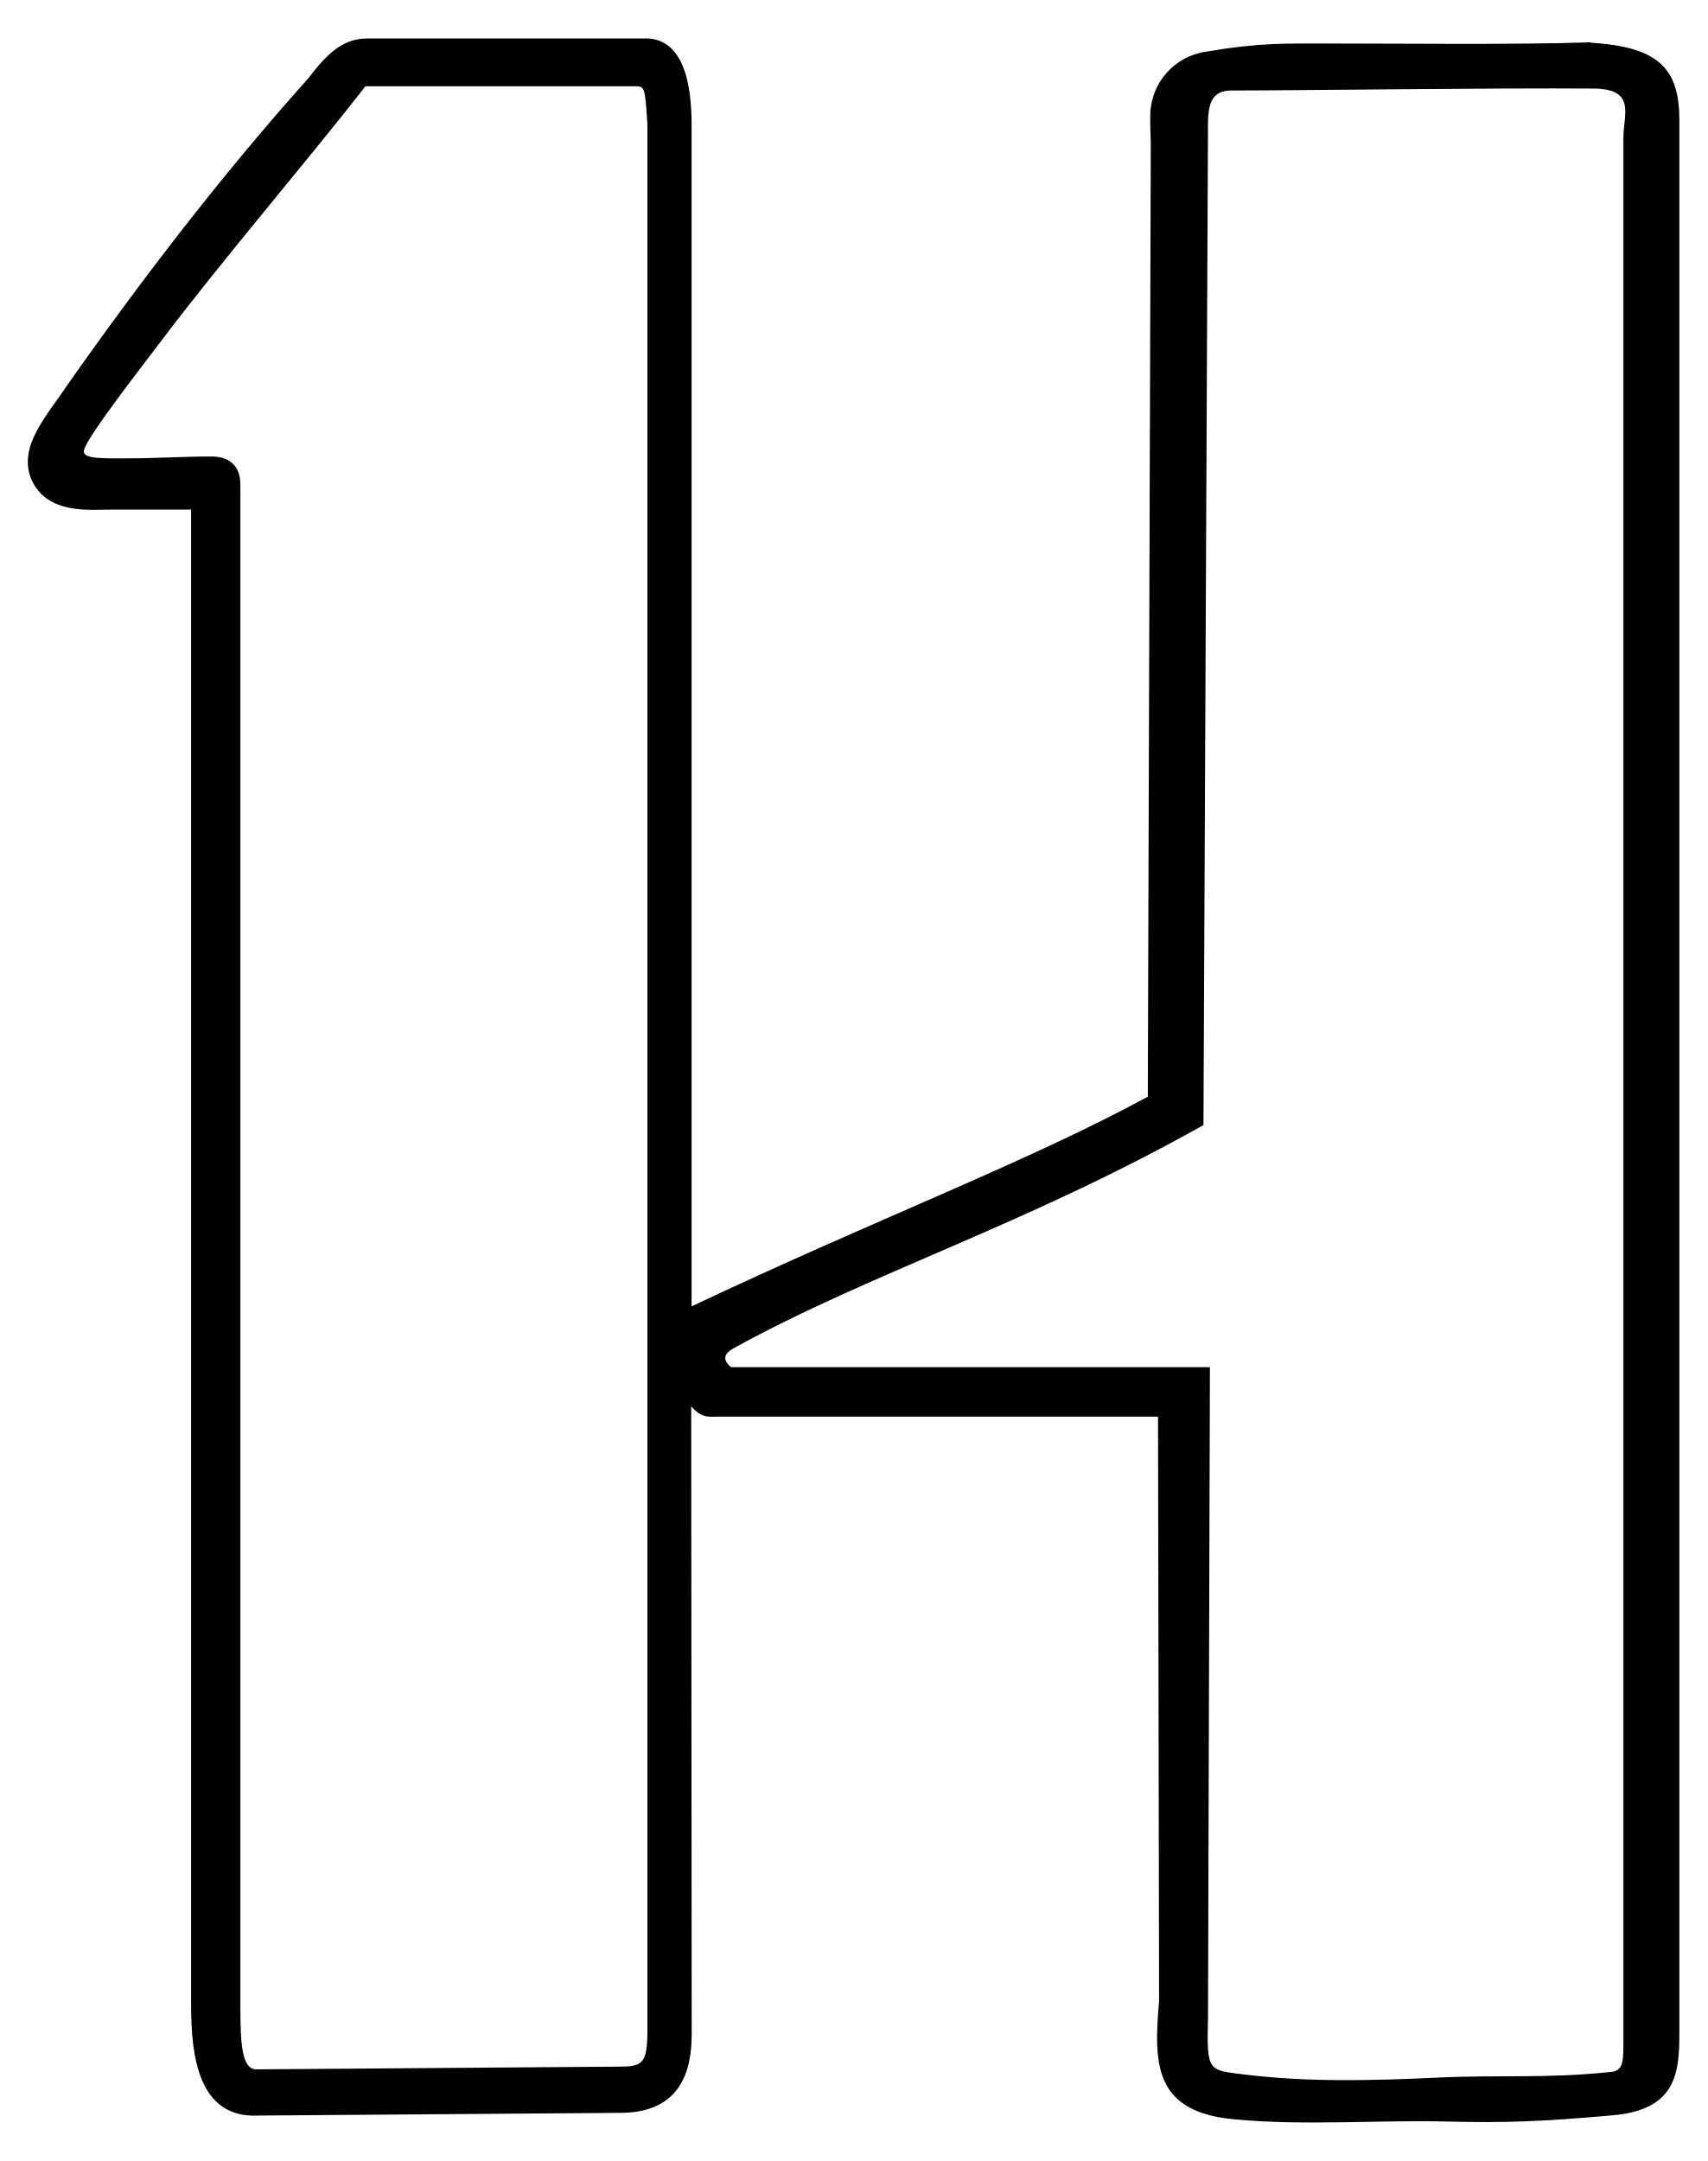
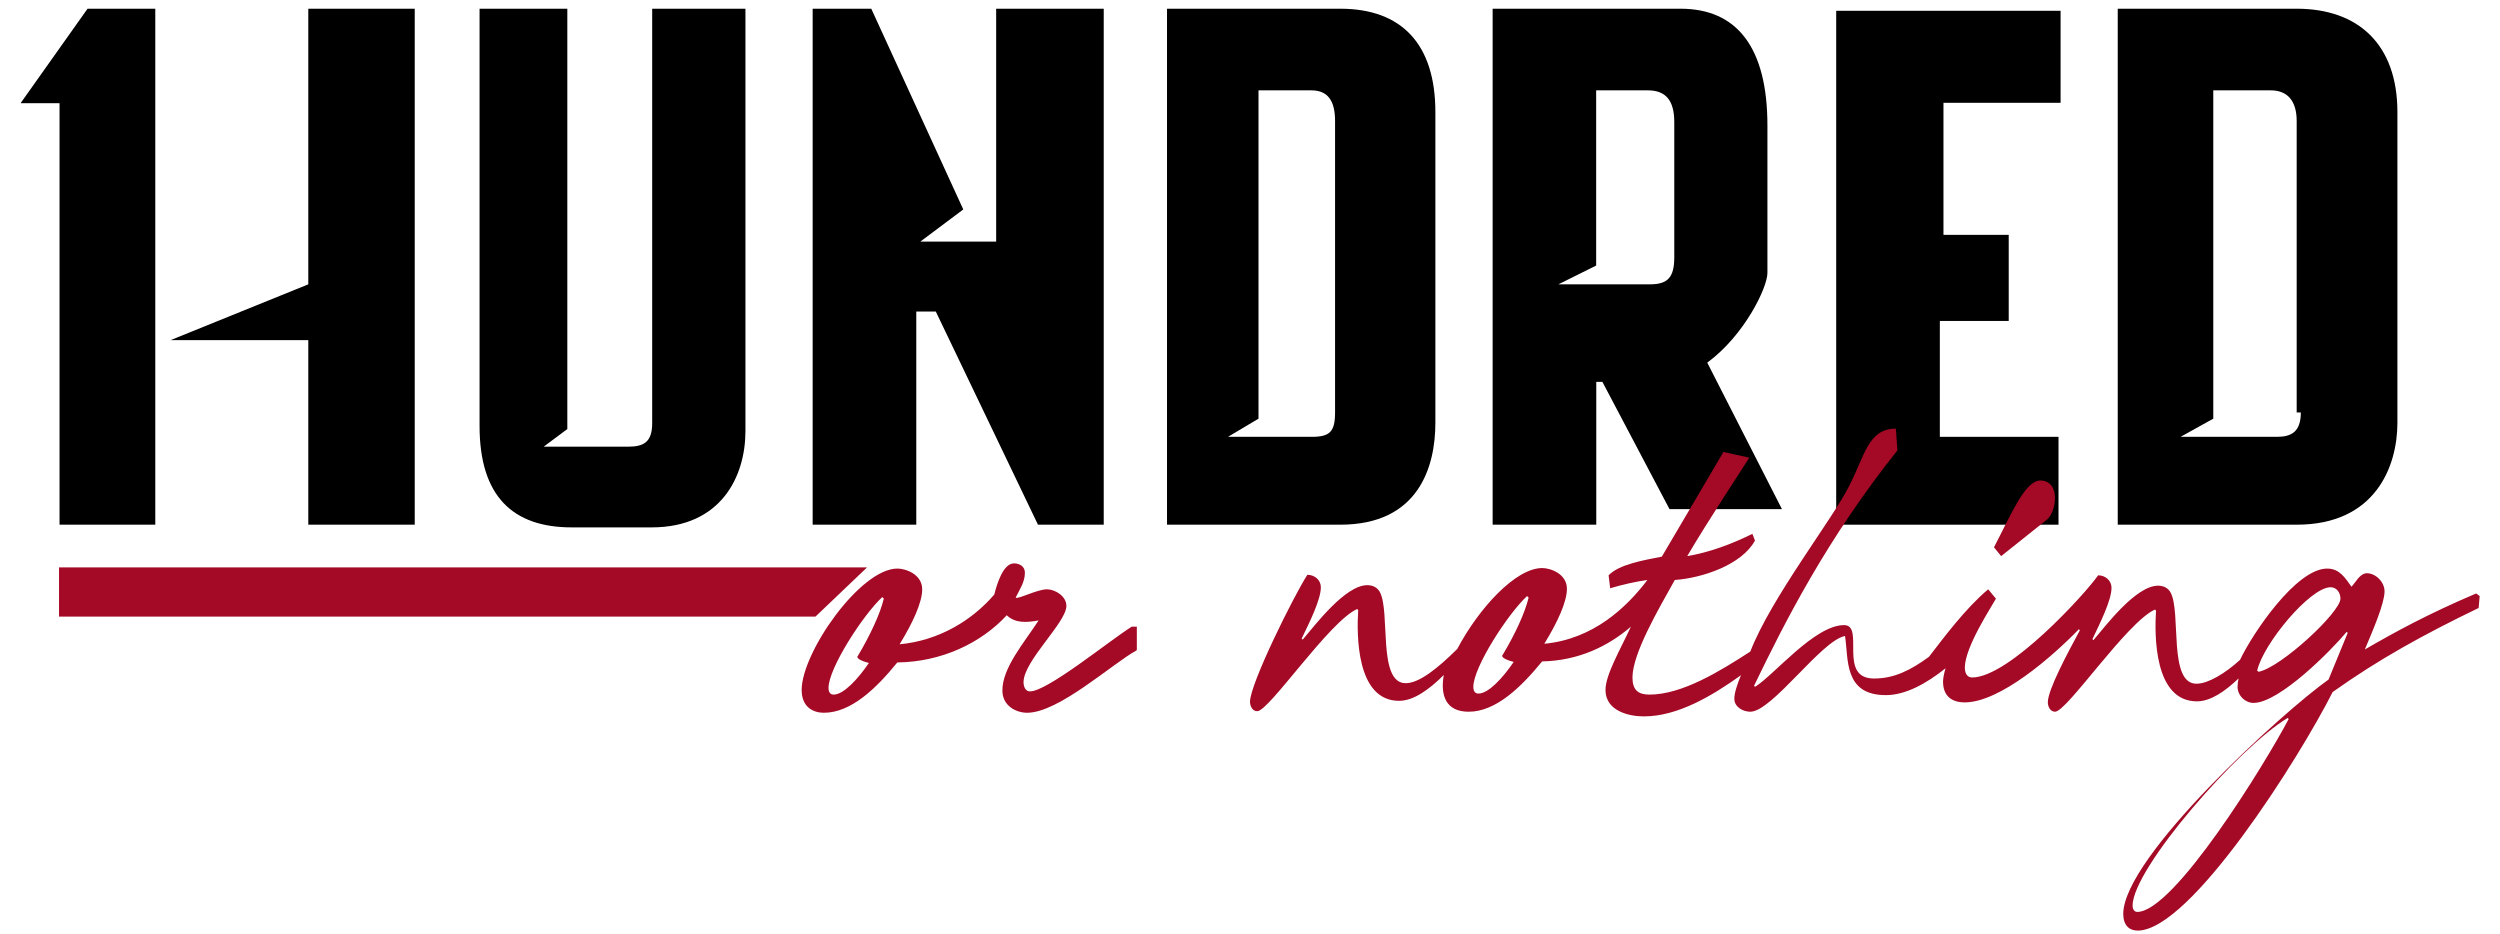
- <svg xmlns="http://www.w3.org/2000/svg" width="100%" height="100%" viewBox="0 0 177 224" version="1.1" xml:space="preserve" style="fill-rule:evenodd;clip-rule:evenodd;stroke-linejoin:round;stroke-miterlimit:2;">
-   <path d="M164.9,4.39L164.9,4.43C172.1,4.85 174.08,7.26 174.08,12.44L174.08,210.84C174.08,215.01 173.68,218.76 166.99,219.28C159.89,219.91 156.03,220.06 150.05,219.91C142.85,219.73 135.21,220.37 127.94,219.68C119.59,218.91 119.59,213.93 120.15,207.4L120.04,146.84L74.7,146.84C73.48,146.84 72.82,147.08 71.65,145.78L71.7,210.85C71.7,214.41 70.72,219.01 64.29,219.01L26.79,219.29C20.58,219.6 19.81,213.19 19.81,207.82L19.81,52.82L11.78,52.82C9.36,52.81 4.91,53.41 3.25,49.69C1.83,46.26 4.86,43.1 6.96,39.94C14.38,29.38 22.86,18.26 32.01,8.06C33.68,5.86 35.39,3.99 38.02,3.99L66.69,3.99C70.88,3.79 71.69,8.76 71.69,12.91L71.69,135.41C91.24,126.18 106.45,120.48 118.98,113.68L119.29,14.85C119.25,13.783 119.221,12.775 119.238,11.842C119.321,8.569 121.75,5.833 124.989,5.364C130.479,4.421 133.09,4.51 137.75,4.51C146.52,4.51 156.25,4.65 164.9,4.39ZM37.9,8.94L37.9,8.92C31.88,16.65 23.35,26.59 16.99,34.97C12.05,41.42 8.83,45.75 8.69,46.74C8.61,47.59 10.65,47.51 13.07,47.51C16.21,47.51 18.78,47.32 21.92,47.32C23.51,47.32 24.92,48.03 24.92,50.28L24.92,208.18C24.92,211.71 25.05,214.5 26.56,214.5L64.06,214.22C66.63,214.22 67.11,213.94 67.11,210.38L67.11,12.88C66.85,8.94 66.85,8.94 65.76,8.94L37.9,8.94ZM168.28,212.1L168.28,212.09L168.28,14.3C168.28,11.83 169.64,9.23 165.19,9.18C155.01,9.1 134.54,9.38 127.63,9.38C124.75,9.38 125.29,12.26 125.21,14.92L124.75,116.62C106.23,127.03 90.29,131.91 76.05,139.75C75.46,140.09 74.58,140.71 75.78,141.72L125.42,141.72L125.22,209.2C125.08,214.82 125.22,214.57 129.14,215.05C135.58,215.84 142.34,215.67 148.95,215.36C155.19,215.05 160.39,215.47 166.85,214.78C168.128,214.73 168.279,213.923 168.28,212.1Z" />
+ <svg xmlns="http://www.w3.org/2000/svg" width="100%" height="100%" viewBox="0 0 241 90" version="1.1" xml:space="preserve" style="fill-rule:evenodd;clip-rule:evenodd;stroke-linejoin:round;stroke-miterlimit:2;">
+   <path d="M5.69,54.7L5.69,59.44L78.61,59.44L83.58,54.7L5.69,54.7Z" style="fill:rgb(164,9,37);fill-rule:nonzero;" />
+   <path d="M8.44,0.84L2.01,9.91L2.01,9.95L5.74,9.95L5.74,50.58L14.97,50.58L14.97,0.84L8.44,0.84Z" style="fill-rule:nonzero;" />
+   <path d="M29.72,0.84L29.72,27.41L16.44,32.79L29.72,32.79L29.72,50.58L39.98,50.58L39.98,0.84L29.72,0.84Z" style="fill-rule:nonzero;" />
+   <path d="M62.87,0.84L62.87,40.81C62.87,42.66 62.01,43.06 60.54,43.06L52.41,43.06L54.69,41.36L54.69,0.84L46.23,0.84L46.23,41.06C46.23,47.88 49.47,50.84 55.11,50.84L62.81,50.84C69.52,50.84 71.86,45.92 71.86,41.56L71.86,0.84L62.87,0.84Z" style="fill-rule:nonzero;" />
+   <path d="M96.03,0.84L96.03,23.29L88.72,23.29L92.86,20.19L83.99,0.84L78.34,0.84L78.34,50.58L88.33,50.58L88.33,30.03L90.21,30.03L100.06,50.58L106.4,50.58L106.4,0.84L96.03,0.84Z" style="fill-rule:nonzero;" />
+   <path d="M129.2,0.84L112.5,0.84L112.5,50.58L129.2,50.58C136.77,50.58 138.37,44.99 138.37,40.76L138.37,10.81C138.37,4.26 135.13,0.84 129.2,0.84ZM128.7,39.76C128.7,41.61 128.2,42.11 126.47,42.11L118.38,42.11L121.32,40.36L121.32,8.71L126.41,8.71C128,8.71 128.7,9.71 128.7,11.66L128.7,39.76Z" style="fill-rule:nonzero;" />
+   <path d="M162,0.84L143.89,0.84L143.89,50.58L153.88,50.58L153.88,36.81L154.47,36.81L160.94,49.08L171.78,49.08L164.58,34.96C168.18,32.31 170.38,27.71 170.38,26.31L170.38,12.11C170.38,4.56 167.44,0.84 162,0.84ZM161.4,24.8C161.4,26.71 160.8,27.41 159.06,27.41L150.23,27.41L153.87,25.6L153.87,8.71L158.86,8.71C160.6,8.71 161.4,9.71 161.4,11.76L161.4,24.8Z" style="fill-rule:nonzero;" />
+   <path d="M187,42.11L187,30.94L193.64,30.94L193.64,22.64L187.35,22.64L187.35,9.91L198.64,9.91L198.64,1.04L177.01,1.04L177.01,50.58L198.44,50.58L198.44,42.11L187,42.11Z" style="fill-rule:nonzero;" />
+   <path d="M221.4,0.84L204.15,0.84L204.15,50.58L221.4,50.58C228.97,50.58 231.11,44.99 231.11,40.76L231.11,10.81C231.11,4.26 227.32,0.84 221.4,0.84ZM221.8,39.76C221.8,41.61 220.91,42.11 219.5,42.11L210.21,42.11L213.36,40.36L213.36,8.71L218.9,8.71C220.5,8.71 221.4,9.71 221.4,11.66L221.4,39.76L221.8,39.76Z" style="fill-rule:nonzero;" />
+   <path d="M109.1,60.41C106.94,61.76 100.98,66.65 99.29,66.65C98.86,66.65 98.67,66.21 98.67,65.76C98.67,63.71 102.8,60.01 102.8,58.41C102.8,57.46 101.7,56.81 100.93,56.81C99.98,56.81 98.09,57.81 97.91,57.61C98.3,56.81 98.8,56.11 98.8,55.21C98.8,54.61 98.3,54.31 97.75,54.31C96.7,54.31 96.1,56.31 95.85,57.31C93.71,59.81 90.5,61.76 86.72,62.11C88.01,60.01 88.9,58.06 88.9,56.81C88.9,55.36 87.31,54.81 86.51,54.81C82.92,54.81 77.28,62.91 77.28,66.51C77.28,68.16 78.38,68.71 79.42,68.71C82.07,68.71 84.51,66.31 86.5,63.86C90.74,63.81 94.56,62.01 97.05,59.31C97.89,60.11 98.98,60.01 100.12,59.81C98.73,61.96 96.63,64.36 96.63,66.56C96.63,68.06 97.97,68.71 99.02,68.71C102.06,68.71 107.25,63.96 109.54,62.71L109.59,62.66L109.59,60.41L109.1,60.41ZM80.37,66.96C80.02,66.96 79.87,66.71 79.87,66.31C79.87,64.41 83.21,59.26 85.05,57.56L85.2,57.71C84.85,59.16 83.9,61.21 82.71,63.21C82.41,63.51 83.36,63.81 83.76,63.91C82.71,65.46 81.32,66.96 80.37,66.96Z" style="fill:rgb(164,9,37);fill-rule:nonzero;" />
+   <path d="M196.7,46.32C195.2,46.32 193.86,49.62 192.22,52.76L192.91,53.61L197.3,50.11C197.8,49.72 198.1,48.82 198.1,47.97C198.1,47.02 197.6,46.32 196.7,46.32Z" style="fill:rgb(164,9,37);fill-rule:nonzero;" />
+   <path d="M238.7,57.21C234.01,59.21 230.91,60.91 227.97,62.61C228.77,60.71 229.87,58.16 229.87,57.01C229.87,56.06 228.97,55.26 228.18,55.26C227.48,55.26 227.08,56.16 226.68,56.56C226.08,55.71 225.53,54.81 224.34,54.81C221.35,54.81 217.15,61.06 215.94,63.61C214.52,64.91 212.86,65.91 211.74,65.91C208.99,65.91 210.29,59.01 209.24,57.11C208.99,56.66 208.54,56.46 208.04,56.46C205.9,56.46 203,60.31 201.81,61.71L201.71,61.61C202.45,60.06 203.55,57.86 203.55,56.66C203.55,55.96 202.95,55.46 202.26,55.46C201.09,57.16 193.7,65.31 190.11,65.31C189.61,65.31 189.41,64.86 189.41,64.36C189.41,62.36 192.01,58.46 192.41,57.71L191.66,56.81C189.49,58.63 187.39,61.45 185.95,63.32C184.18,64.61 182.6,65.41 180.66,65.41C177.12,65.41 179.81,60.26 177.77,60.26C174.93,60.26 171.04,65.06 169.19,66.21L169.09,66.11C172.03,60.01 176.13,51.91 182.91,43.42L182.76,41.32C180.07,41.32 179.76,43.97 178.27,46.82C176.73,49.96 170.74,57.61 168.73,62.81C165.8,64.71 162.15,66.96 159.01,66.96C157.91,66.96 157.37,66.51 157.37,65.31C157.37,63.01 159.86,58.76 161.45,55.91C164.2,55.71 167.93,54.41 169.18,52.11L168.93,51.46C166.93,52.46 164.74,53.26 162.65,53.61C164.64,50.21 167.98,45.17 168.63,44.12L166.14,43.57L160.2,53.66C158.41,54.01 156.07,54.41 155.07,55.46L155.22,56.71C156.37,56.36 157.71,56.06 158.81,55.91C156.8,58.56 153.6,61.61 148.87,62.06C150.16,59.96 151.05,58.01 151.05,56.76C151.05,55.31 149.46,54.76 148.67,54.76C146.1,54.76 142.54,58.66 140.48,62.56C138.54,64.48 136.79,65.86 135.51,65.86C132.77,65.86 134.06,58.96 133.01,57.06C132.76,56.61 132.31,56.41 131.81,56.41C129.67,56.41 126.78,60.26 125.58,61.66L125.48,61.56C126.23,60.01 127.33,57.81 127.33,56.61C127.33,55.91 126.73,55.41 126.03,55.41C124.74,57.41 120.5,65.91 120.5,67.66C120.5,68.01 120.7,68.56 121.2,68.56C122.34,68.56 128.13,59.91 130.83,58.71L130.93,58.81C130.78,61.16 130.73,67.56 134.87,67.56C136.28,67.56 137.78,66.46 139.18,65.07C138.83,67.07 139.4,68.61 141.58,68.61C144.22,68.61 146.66,66.21 148.66,63.76C152.14,63.69 155,62.32 157.22,60.41C156.15,62.71 154.77,65.06 154.77,66.51C154.77,68.51 156.97,69.06 158.46,69.06C161.73,69.06 165.03,67.09 167.83,65.09C167.45,66.01 167.19,66.81 167.19,67.36C167.19,68.16 168.03,68.61 168.73,68.61C170.83,68.61 175.61,61.71 177.86,61.31C178.21,63.51 177.71,67.01 181.8,67.01C183.7,67.01 185.73,65.88 187.55,64.42C187.41,64.91 187.31,65.36 187.31,65.71C187.31,67.06 188.11,67.71 189.4,67.71C192.8,67.71 197.87,63.28 200.4,60.66L200.5,60.76C199.4,62.81 197.41,66.46 197.41,67.71C197.41,68.06 197.61,68.61 198.11,68.61C199.25,68.61 205.04,59.96 207.74,58.76L207.84,58.86C207.69,61.21 207.64,67.61 211.78,67.61C213.09,67.61 214.48,66.66 215.8,65.4C215.74,65.69 215.7,65.96 215.7,66.21C215.7,67.06 216.44,67.76 217.24,67.76C219.74,67.76 224.77,62.66 226.22,60.91L226.32,61.01L224.47,65.51C220.08,68.61 204.68,82.61 204.68,88.11C204.68,89.16 205.23,89.71 206.07,89.71C211.16,89.71 221.63,73.11 224.87,66.71C229.31,63.56 233.55,61.21 238.94,58.61L239.04,57.46L238.7,57.21ZM142.53,66.86C142.18,66.86 142.03,66.61 142.03,66.21C142.03,64.31 145.37,59.16 147.21,57.46L147.36,57.61C147.01,59.06 146.07,61.11 144.87,63.11C144.57,63.41 145.52,63.71 145.92,63.81C144.87,65.36 143.48,66.86 142.53,66.86ZM206.03,87.91C205.73,87.91 205.58,87.61 205.58,87.31C205.58,83.71 215.85,72.01 220.53,69.21L220.63,69.31C218.34,73.66 209.57,87.91 206.03,87.91ZM217.74,64.76L217.59,64.66C218.14,62.11 222.68,56.61 224.67,56.61C225.27,56.61 225.62,57.16 225.62,57.71C225.62,59.01 219.93,64.31 217.74,64.76Z" style="fill:rgb(164,9,37);fill-rule:nonzero;" />
</svg>
